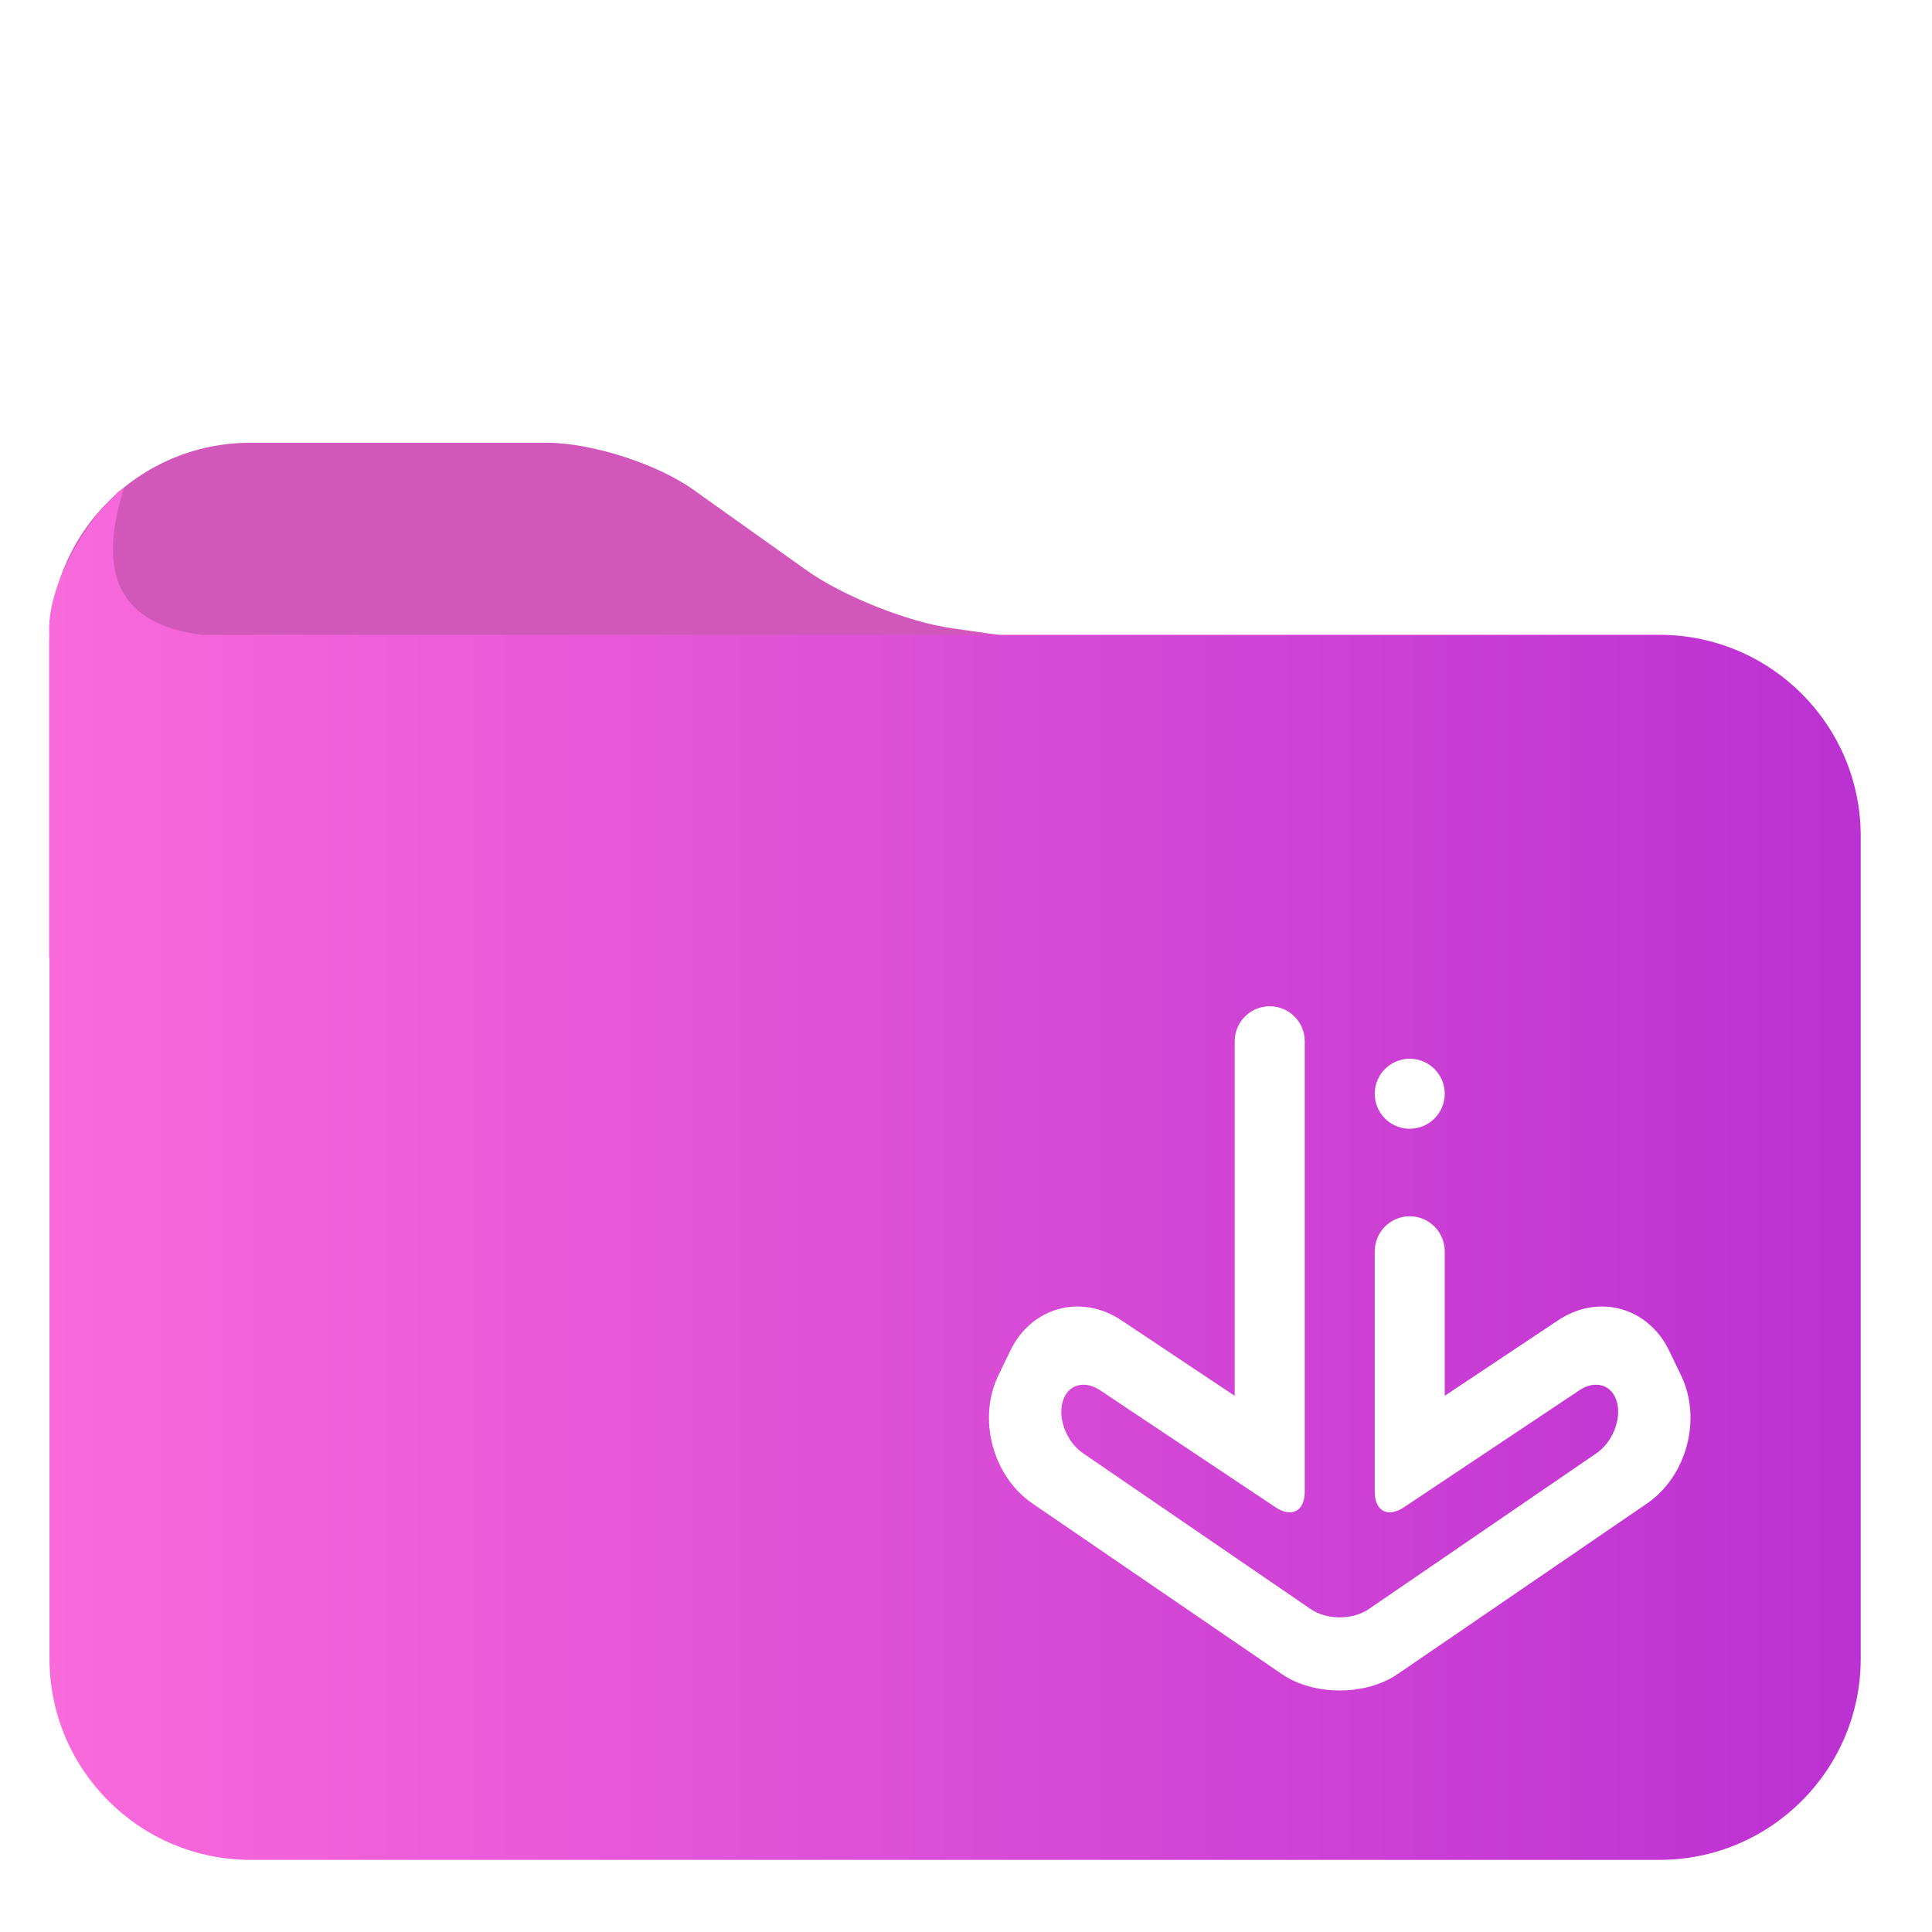
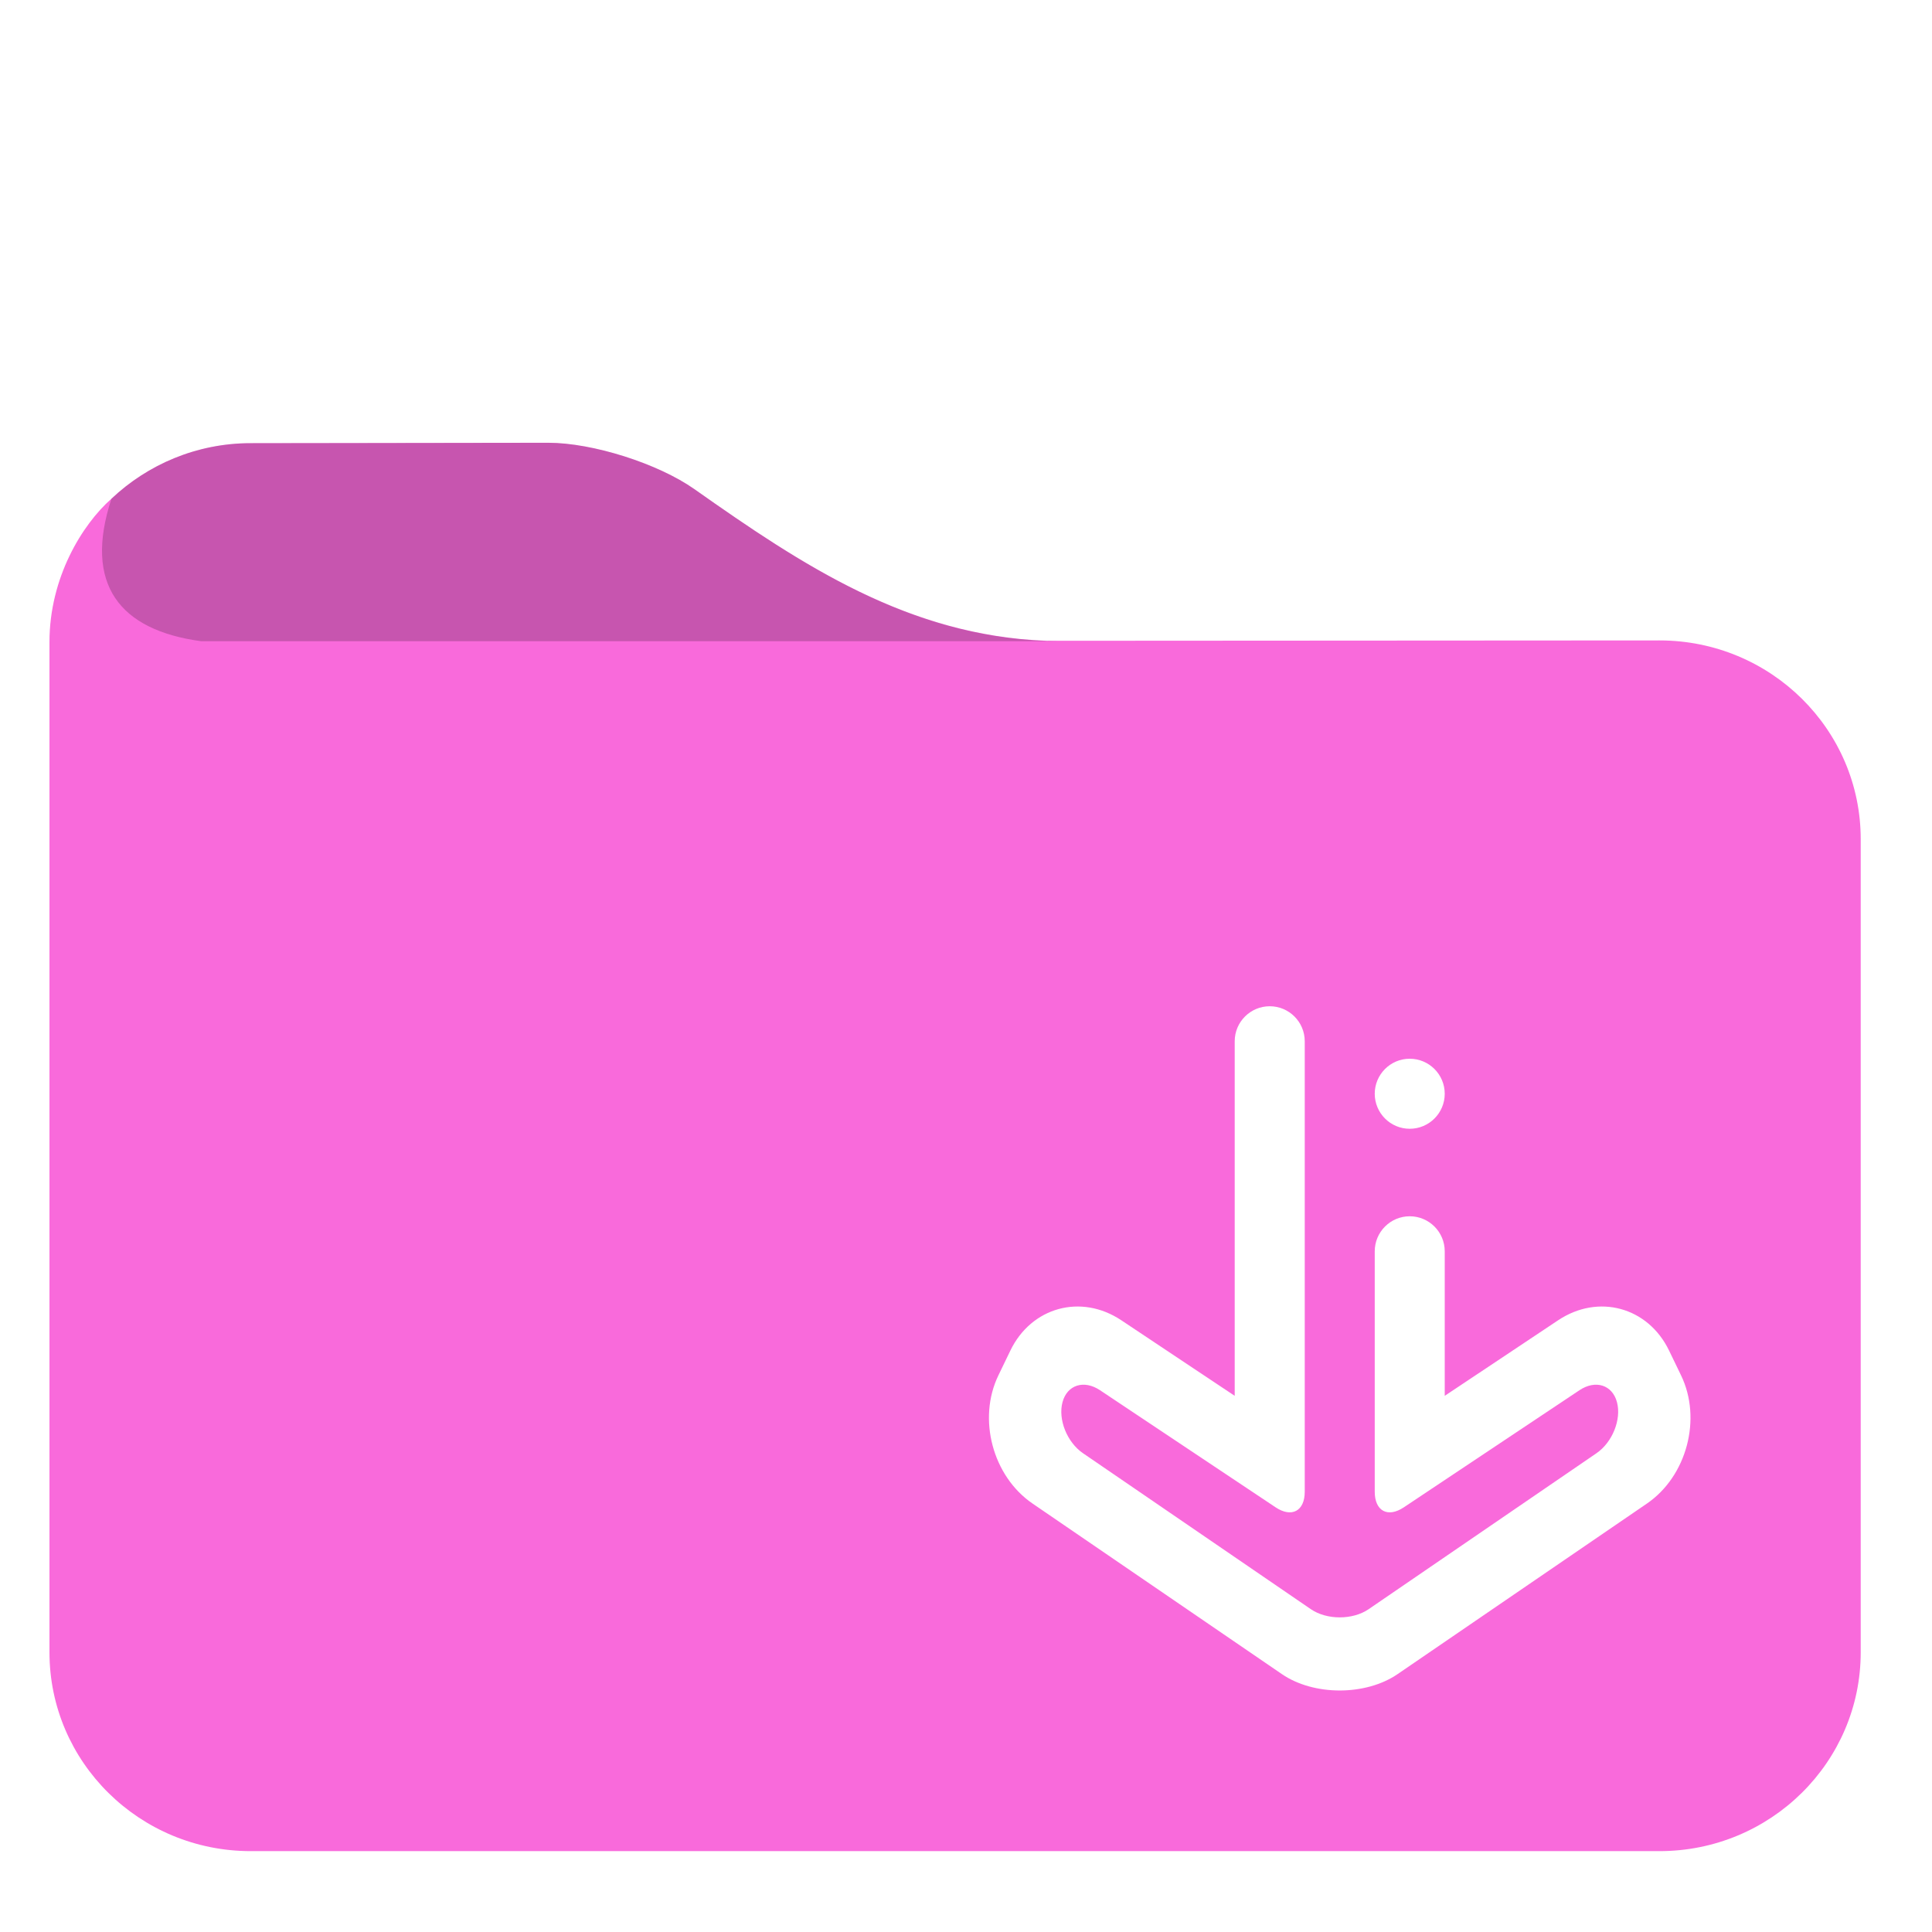
- <svg xmlns="http://www.w3.org/2000/svg" style="isolation:isolate" viewBox="0 0 48 48" width="48pt" height="48pt">
-   <g>
-     <path d=" M 42 16.792 L 1.222 23.792 L 1.222 16 C 1.222 13.24 3.462 11 6.222 11 L 13.585 11 C 14.688 11 16.315 11.519 17.214 12.159 L 20.039 14.169 C 20.938 14.809 22.556 15.454 23.649 15.609 L 32 16.792 L 42 16.792 Z " fill="rgb(209,88,186)" />
+ <svg xmlns="http://www.w3.org/2000/svg" xmlns:xlink="http://www.w3.org/1999/xlink" style="isolation:isolate" viewBox="0 0 48 48" width="48pt" height="48pt" version="1.1" id="svg3">
+   <defs id="defs3">
+     <linearGradient xlink:href="#_lgradient_2" id="linearGradient5" x1="1.229" y1="28.496" x2="46.229" y2="28.496" gradientUnits="userSpaceOnUse" />
    <linearGradient id="_lgradient_2" x1="0" y1="0.5" x2="1" y2="0.5" gradientTransform="matrix(45.007,0,0,34.066,1.222,12.142)" gradientUnits="userSpaceOnUse">
-       <stop offset="0%" stop-opacity="1" style="stop-color:rgb(249,106,219)" />
-       <stop offset="98.75%" stop-opacity="1" style="stop-color:rgb(188,49,210)" />
+       <stop offset="0%" stop-opacity="1" style="stop-color:rgb(249,106,219)" id="stop1" />
+       <stop offset="98.75%" stop-opacity="1" style="stop-color:rgb(188,49,210)" id="stop2" />
    </linearGradient>
-     <path d=" M 5 15.772 C 3.003 15.503 2.392 14.323 3.075 12.142 Q 2.915 12.203 2.866 12.31 C 2.169 12.898 1.123 14.595 1.229 15.792 L 1.229 41.208 C 1.229 43.968 3.469 46.208 6.229 46.208 L 41.229 46.208 C 43.989 46.208 46.229 43.968 46.229 41.208 L 46.229 20.772 C 46.229 18.012 43.989 15.772 41.229 15.772 L 5 15.772 Z " fill="url(#_lgradient_2)" />
-   </g>
-   <path d=" M 34.155 31.088 L 34.155 31.088 C 34.155 30.608 34.545 30.218 35.024 30.218 L 35.024 30.218 C 35.504 30.218 35.894 30.608 35.894 31.088 L 35.894 31.088 L 35.894 34.679 L 38.711 32.802 C 39.71 32.136 40.945 32.473 41.467 33.553 L 41.765 34.17 C 42.288 35.25 41.908 36.677 40.918 37.355 L 34.721 41.594 C 33.928 42.135 32.642 42.135 31.85 41.594 L 25.653 37.355 C 24.662 36.677 24.282 35.25 24.805 34.17 L 25.103 33.553 C 25.626 32.473 26.86 32.136 27.859 32.802 L 30.676 34.679 L 30.676 25.87 L 30.676 25.87 C 30.676 25.39 31.066 25 31.546 25 L 31.546 25 C 32.026 25 32.416 25.39 32.416 25.87 L 32.416 25.87 L 32.416 37.062 C 32.416 37.542 32.091 37.715 31.692 37.449 L 27.33 34.54 C 26.931 34.274 26.513 34.406 26.398 34.836 L 26.398 34.836 C 26.282 35.265 26.51 35.834 26.907 36.105 L 32.568 39.98 C 32.964 40.251 33.607 40.251 34.003 39.98 L 39.664 36.105 C 40.06 35.834 40.288 35.265 40.173 34.836 L 40.173 34.836 C 40.058 34.406 39.64 34.274 39.241 34.54 L 34.878 37.449 C 34.479 37.715 34.155 37.542 34.155 37.062 L 34.155 31.088 Z  M 34.155 27.174 C 34.155 26.694 34.545 26.304 35.024 26.304 C 35.504 26.304 35.894 26.694 35.894 27.174 C 35.894 27.654 35.504 28.044 35.024 28.044 C 34.545 28.044 34.155 27.654 34.155 27.174 Z " fill-rule="evenodd" fill="rgb(255,255,255)" />
+   </defs>
+   <path id="path4" d="m 13.619,11 -7.39,0.01 c -1.34,0 -2.56,0.529 -3.46,1.38 C 2.043,13.031 1.229,14.35 1.229,15.95 v 25.1 c 0,2.73 2.24,4.941 5,4.941 H 41.229 c 2.76,0 5,-2.211 5,-4.941 V 20.85 c 0,-2.73 -2.24,-4.939 -5,-4.939 l -15.229,0.009 C 22.579,15.791 19.95,14.055 17.249,12.15 16.35,11.518 14.729,11 13.619,11 Z" style="isolation:isolate;fill:url(#linearGradient5);fill-opacity:1" />
+   <path d="m 6.229,11.011 c -1.34,0 -2.56,0.529 -3.46,1.38 -0.7,2.127 0.202,3.267 2.23,3.54 h 21.3 c -3.57,-0.034 -6.27,-1.82 -9.05,-3.78 -0.899,-0.632 -2.52,-1.15 -3.63,-1.15 z m -4.13,2.17 c -0.008,0.012 -0.017,0.024 -0.025,0.036 0.008,-0.012 0.017,-0.024 0.025,-0.036 z m -0.202,0.324 c -0.043,0.075 -0.085,0.15 -0.124,0.227 0.04,-0.079 0.082,-0.153 0.124,-0.227 z m -0.193,0.371 c -0.054,0.115 -0.104,0.232 -0.149,0.352 0.046,-0.121 0.097,-0.238 0.149,-0.352 z m -0.192,0.469 c -0.045,0.127 -0.083,0.258 -0.117,0.389 0.035,-0.133 0.073,-0.263 0.117,-0.389 z m -0.148,0.504 c -0.03,0.129 -0.052,0.261 -0.072,0.394 0.02,-0.133 0.042,-0.266 0.072,-0.394 z m -0.098,0.563 c -0.02,0.179 -0.032,0.361 -0.032,0.546 -3.73e-4,-0.186 0.012,-0.368 0.032,-0.546 z" fill="#37a29c" id="path2-7" style="isolation:isolate;fill:#000000;fill-opacity:0.2" />
+   <path d=" M 34.155 31.088 L 34.155 31.088 C 34.155 30.608 34.545 30.218 35.024 30.218 L 35.024 30.218 C 35.504 30.218 35.894 30.608 35.894 31.088 L 35.894 31.088 L 35.894 34.679 L 38.711 32.802 C 39.71 32.136 40.945 32.473 41.467 33.553 L 41.765 34.17 C 42.288 35.25 41.908 36.677 40.918 37.355 L 34.721 41.594 C 33.928 42.135 32.642 42.135 31.85 41.594 L 25.653 37.355 C 24.662 36.677 24.282 35.25 24.805 34.17 L 25.103 33.553 C 25.626 32.473 26.86 32.136 27.859 32.802 L 30.676 34.679 L 30.676 25.87 L 30.676 25.87 C 30.676 25.39 31.066 25 31.546 25 L 31.546 25 C 32.026 25 32.416 25.39 32.416 25.87 L 32.416 25.87 L 32.416 37.062 C 32.416 37.542 32.091 37.715 31.692 37.449 L 27.33 34.54 C 26.931 34.274 26.513 34.406 26.398 34.836 L 26.398 34.836 C 26.282 35.265 26.51 35.834 26.907 36.105 L 32.568 39.98 C 32.964 40.251 33.607 40.251 34.003 39.98 L 39.664 36.105 C 40.06 35.834 40.288 35.265 40.173 34.836 L 40.173 34.836 C 40.058 34.406 39.64 34.274 39.241 34.54 L 34.878 37.449 C 34.479 37.715 34.155 37.542 34.155 37.062 L 34.155 31.088 Z  M 34.155 27.174 C 34.155 26.694 34.545 26.304 35.024 26.304 C 35.504 26.304 35.894 26.694 35.894 27.174 C 35.894 27.654 35.504 28.044 35.024 28.044 C 34.545 28.044 34.155 27.654 34.155 27.174 Z " fill-rule="evenodd" fill="rgb(255,255,255)" id="path3" />
</svg>
